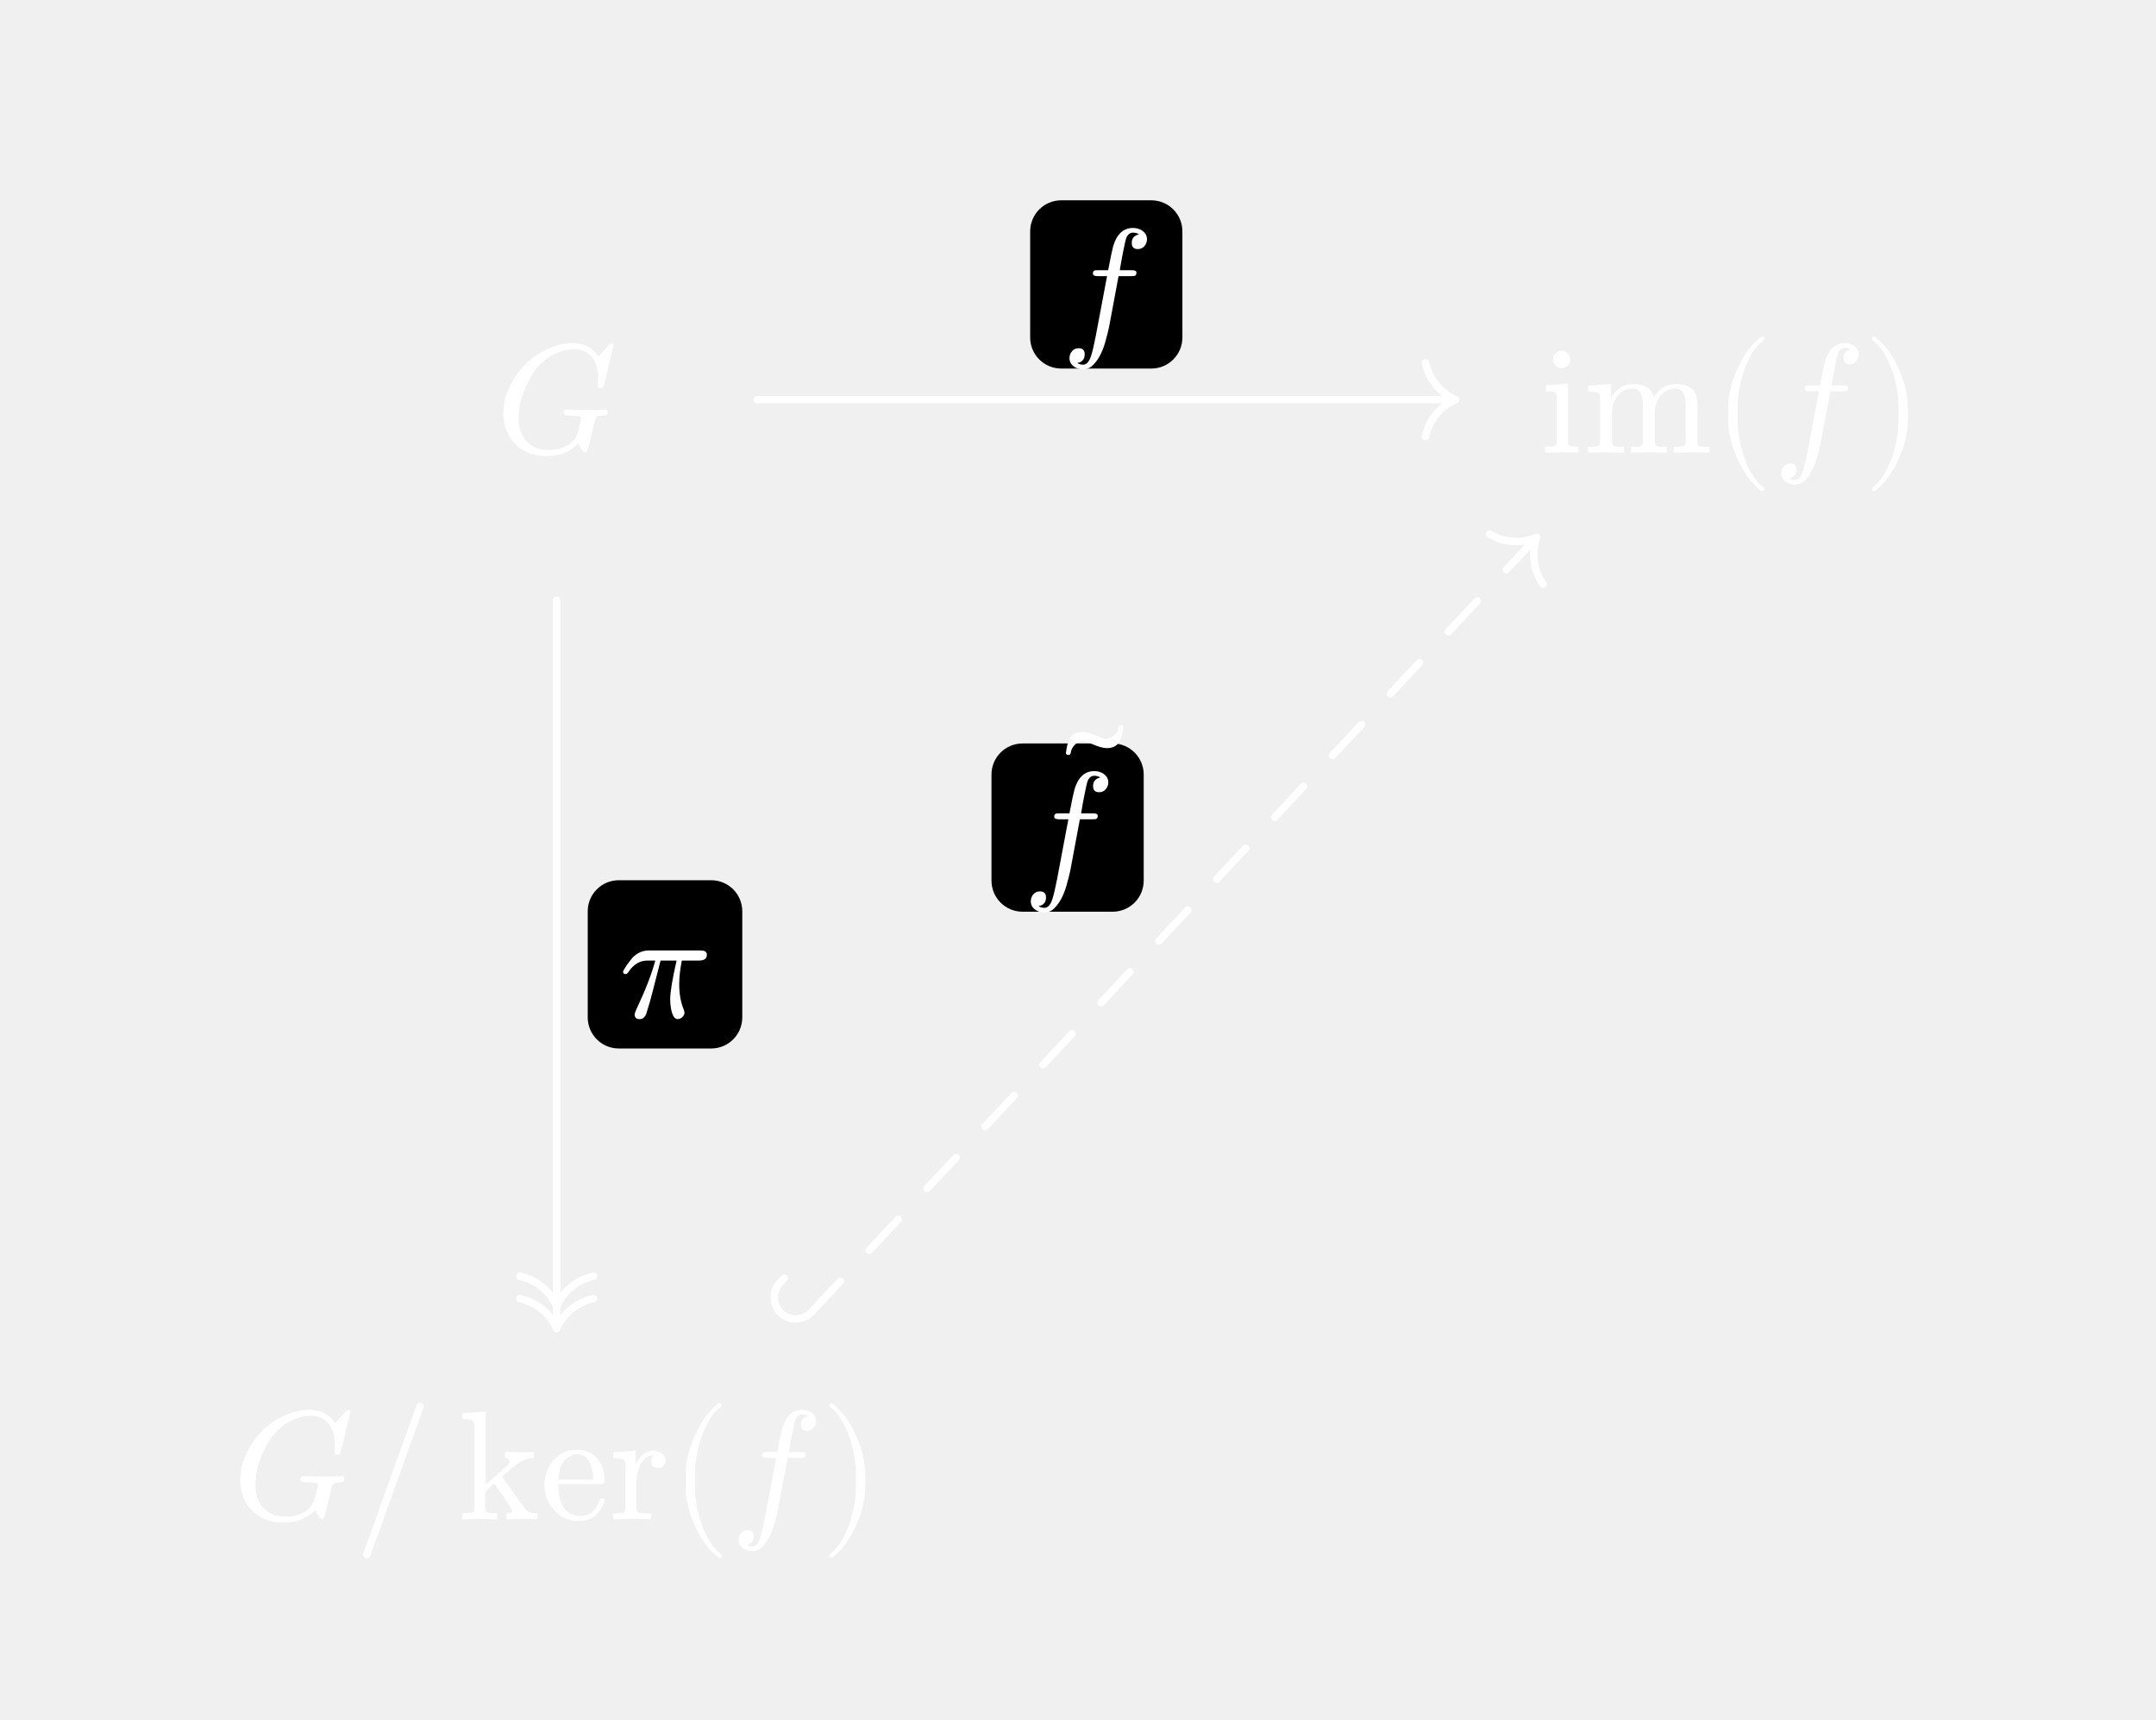
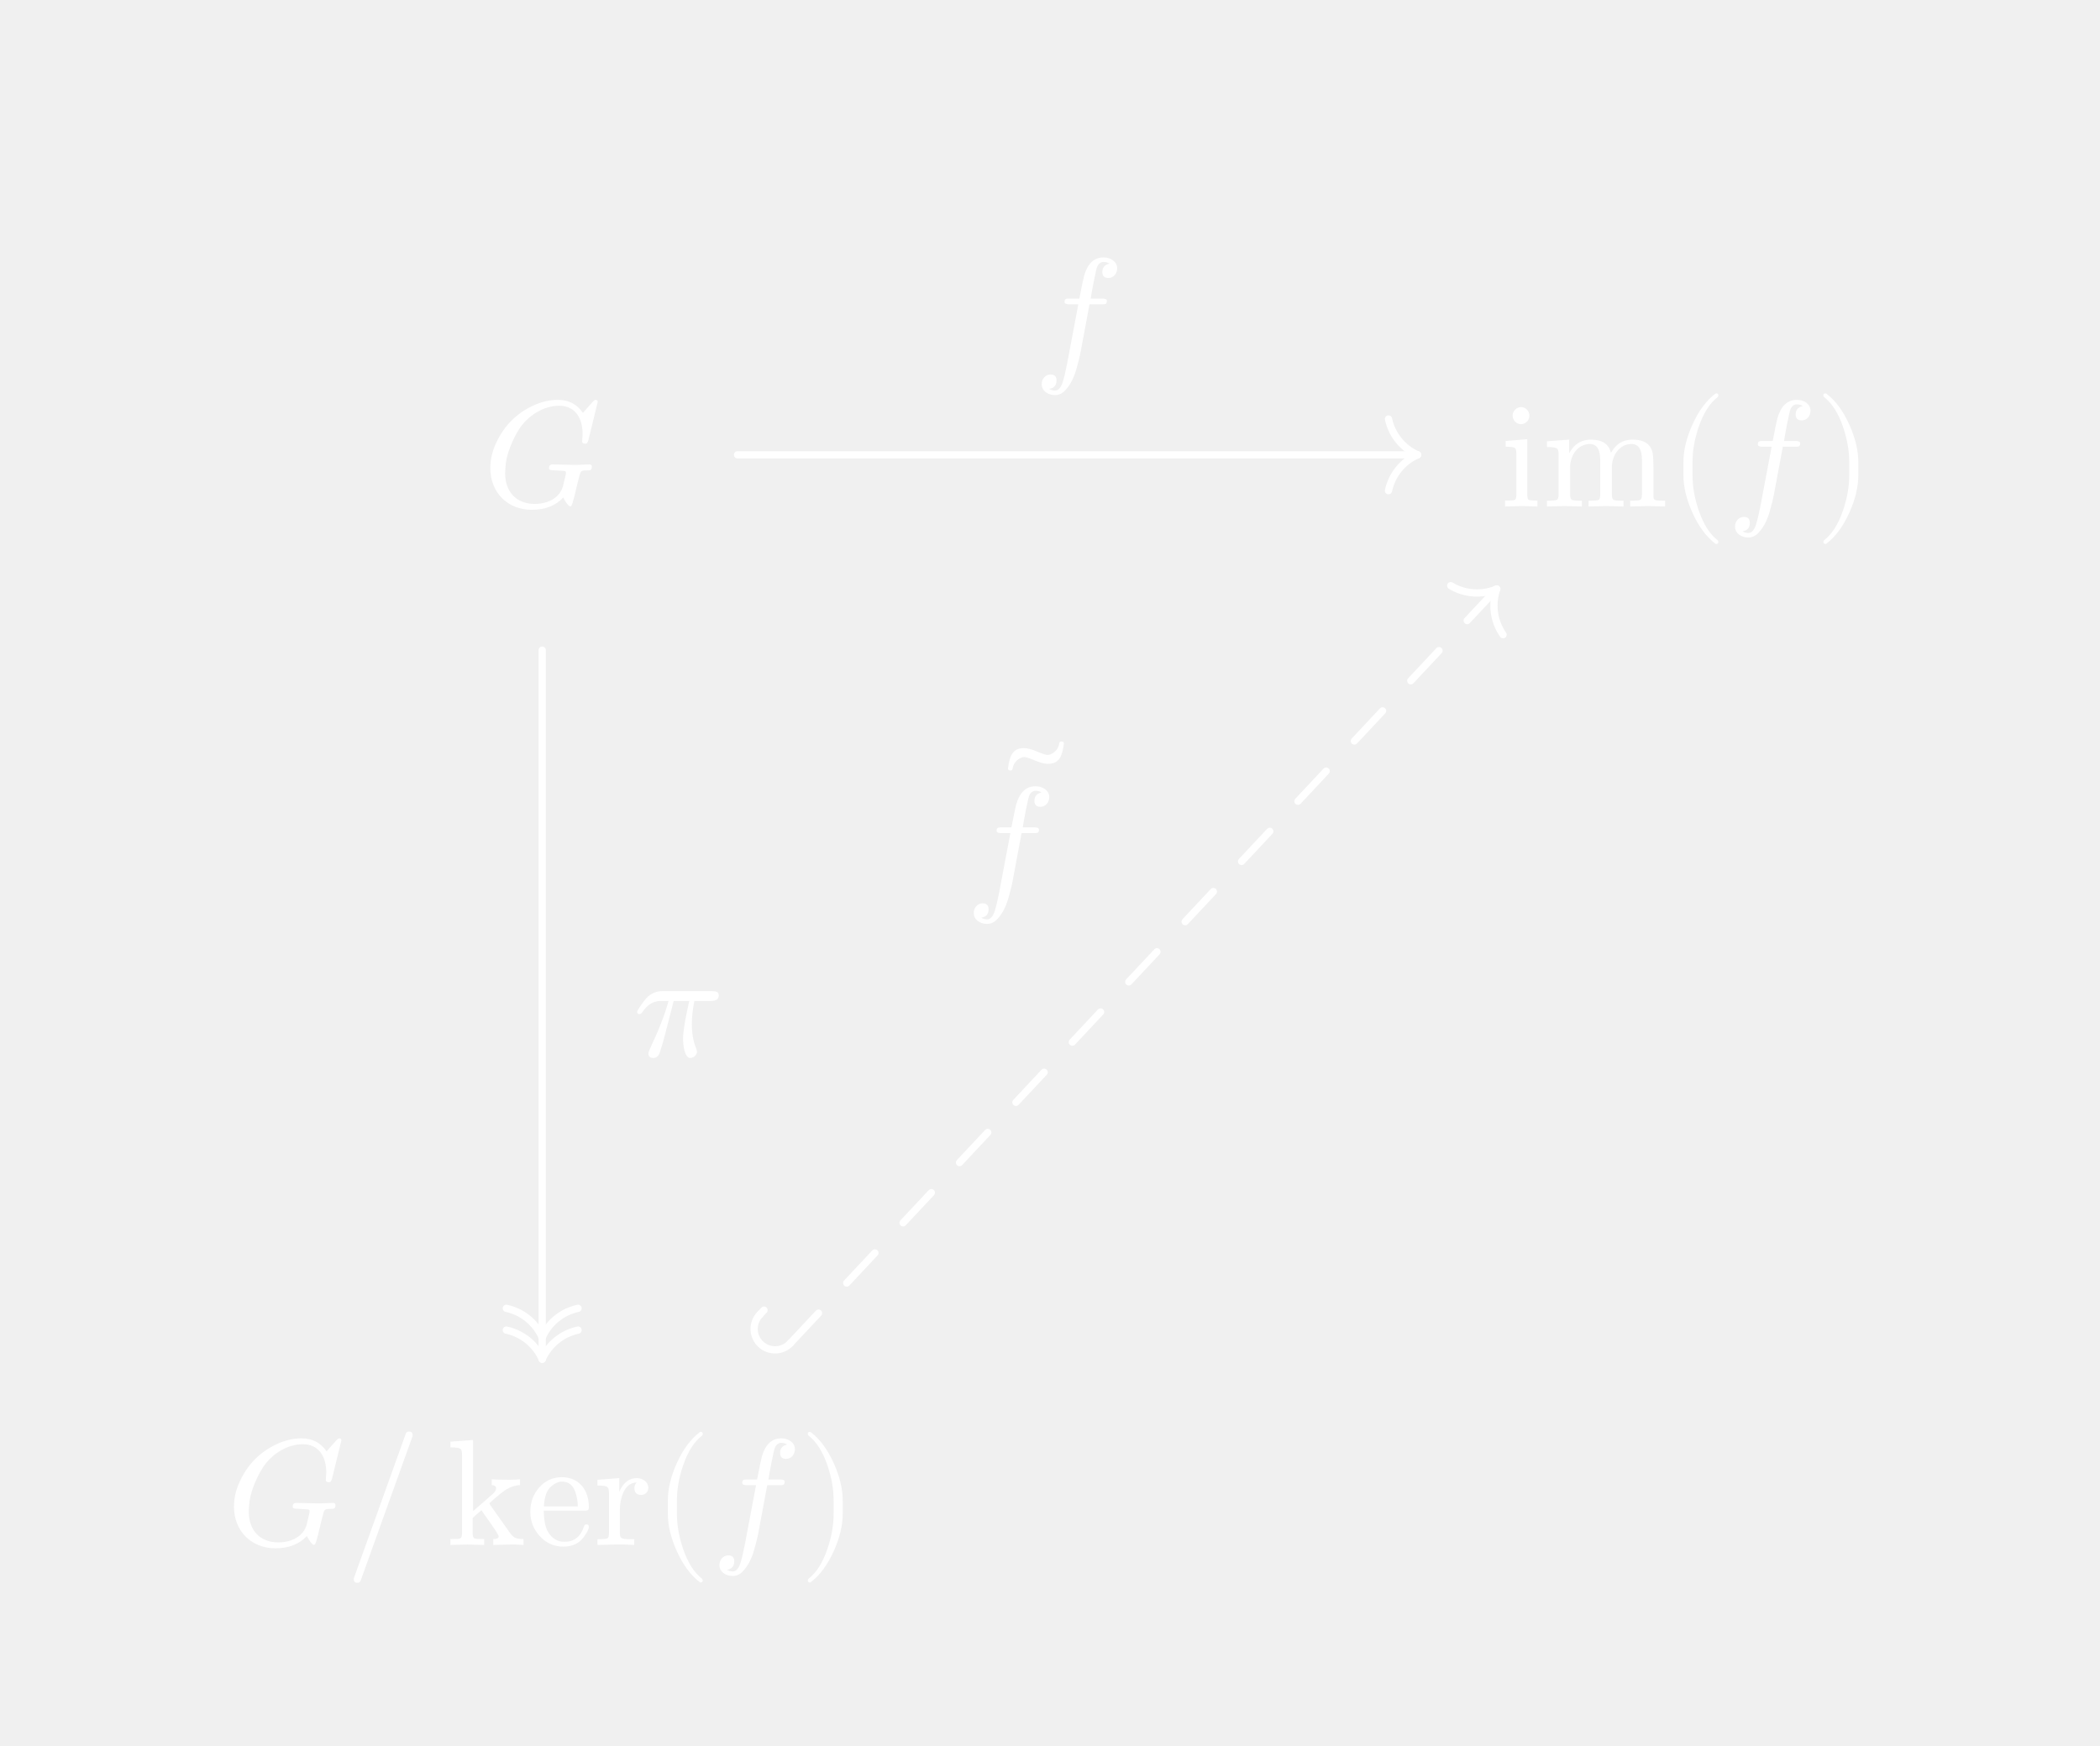
- <svg xmlns="http://www.w3.org/2000/svg" xmlns:xlink="http://www.w3.org/1999/xlink" class="typst-doc" viewBox="0 0 274.828 219.155" width="274.828" height="219.155">
+ <svg xmlns="http://www.w3.org/2000/svg" xmlns:xlink="http://www.w3.org/1999/xlink" class="typst-doc" viewBox="0 0 274.828 228.444" width="274.828" height="228.444">
  <g>
    <g transform="translate(11 11)">
      <g class="typst-group">
        <g>
-           <g transform="translate(66.53373 51.88292)">
+           <g transform="translate(66.53373 54.32736)">
            <g class="typst-group">
-               <g transform="matrix(1.8 0 0 1.8 -47.90428 -37.3557)">
+               <g transform="matrix(1.8 0 0 1.8 -47.90428 -39.1157)">
                <g transform="translate(0 0)">
                  <g class="typst-group">
                    <g>
                      <g transform="translate(0 0)">
                        <g class="typst-group">
                          <g>
-                             <g transform="translate(18.63767 10.3565)">
+                             <g transform="translate(18.63767 14.7565)">
                              <g class="typst-group">
                                <g>
                                  <g transform="translate(0 7.513)">
                                    <g class="typst-text" transform="scale(1, -1)">
                                      <use xlink:href="#gCB66E9962A6E82A3BD220347ADE64AE3" x="0" fill="#ffffff" />
                                    </g>
                                  </g>
                                </g>
                              </g>
                            </g>
-                             <g transform="translate(92.60171 10.3565)">
+                             <g transform="translate(92.60171 14.7565)">
                              <g class="typst-group">
                                <g>
                                  <g transform="translate(0 7.513)">
                                    <g class="typst-text" transform="scale(1, -1)">
                                      <use xlink:href="#gFDBF18FBF45D0D76C533C14AC96EF451" x="0" fill="#ffffff" />
                                      <use xlink:href="#g949E3AC942AF505DD90104881D4AB5C4" x="3.058" fill="#ffffff" />
                                    </g>
                                  </g>
                                  <g transform="translate(12.221 7.513)">
                                    <g class="typst-text" transform="scale(1, -1)">
                                      <use xlink:href="#gA8F755410D0D4B20653DA2C8B91873B0" x="0" fill="#ffffff" />
                                    </g>
                                  </g>
                                  <g transform="translate(16.5 7.513)">
                                    <g class="typst-text" transform="scale(1, -1)">
                                      <use xlink:href="#g933D78CEB2640B9981831B3F884A102F" x="0" fill="#ffffff" />
                                    </g>
                                  </g>
                                  <g transform="translate(22.88 7.513)">
                                    <g class="typst-text" transform="scale(1, -1)">
                                      <use xlink:href="#g26EB5553DF6206AA363B1381A606995E" x="0" fill="#ffffff" />
                                    </g>
                                  </g>
                                </g>
                              </g>
                            </g>
-                             <g transform="translate(0.000000000000003552714 85.87625)">
+                             <g transform="translate(0.000000000000003552714 90.27625)">
                              <g class="typst-group">
                                <g>
                                  <g transform="translate(0 7.513)">
                                    <g class="typst-text" transform="scale(1, -1)">
                                      <use xlink:href="#gCB66E9962A6E82A3BD220347ADE64AE3" x="0" fill="#ffffff" />
                                    </g>
                                  </g>
                                  <g transform="translate(8.646 7.513)">
                                    <g class="typst-text" transform="scale(1, -1)">
                                      <use xlink:href="#g9BFD258B00CD94AF51A978D9EB47E371" x="0" fill="#ffffff" />
                                    </g>
                                  </g>
                                  <g transform="translate(15.97933 7.513)">
                                    <g class="typst-text" transform="scale(1, -1)">
                                      <use xlink:href="#g658FB57969B5FD7E8EF8B94410B7467" x="0" fill="#ffffff" />
                                      <use xlink:href="#g385D7B123D256F0AAD5F382D969D269E" x="5.808" fill="#ffffff" />
                                      <use xlink:href="#gC9E71C7338AC8C0185C08C313CCEBCD9" x="10.692" fill="#ffffff" />
                                    </g>
                                  </g>
                                  <g transform="translate(30.98333 7.513)">
                                    <g class="typst-text" transform="scale(1, -1)">
                                      <use xlink:href="#gA8F755410D0D4B20653DA2C8B91873B0" x="0" fill="#ffffff" />
                                    </g>
                                  </g>
                                  <g transform="translate(35.26233 7.513)">
                                    <g class="typst-text" transform="scale(1, -1)">
                                      <use xlink:href="#g933D78CEB2640B9981831B3F884A102F" x="0" fill="#ffffff" />
                                    </g>
                                  </g>
                                  <g transform="translate(41.64233 7.513)">
                                    <g class="typst-text" transform="scale(1, -1)">
                                      <use xlink:href="#g26EB5553DF6206AA363B1381A606995E" x="0" fill="#ffffff" />
                                    </g>
                                  </g>
                                </g>
                              </g>
                            </g>
-                             <g transform="translate(37.16467 14.113)">
+                             <g transform="translate(37.16467 18.513)">
                              <path class="typst-shape" fill="none" stroke="#ffffff" stroke-width="0.528" stroke-linecap="round" stroke-linejoin="miter" stroke-miterlimit="4" d="M 0 0 C 0 0 49.437 0 49.437 0 " />
                            </g>
-                             <g transform="translate(84.48977 14.113)">
+                             <g transform="translate(84.48977 18.513)">
                              <path class="typst-shape" fill="none" stroke="#ffffff" stroke-width="0.528" stroke-linecap="round" stroke-linejoin="miter" stroke-miterlimit="4" d="M 2.112 0 C 1.031 0.481 0.246 1.451 0 2.608 " />
                            </g>
-                             <g transform="translate(84.48977 11.50498)">
+                             <g transform="translate(84.48977 15.90498)">
                              <path class="typst-shape" fill="none" stroke="#ffffff" stroke-width="0.528" stroke-linecap="round" stroke-linejoin="miter" stroke-miterlimit="4" d="M 2.112 2.608 C 1.031 2.127 0.246 1.157 0 0 " />
                            </g>
-                             <g transform="translate(56.49319 0.000000000000001776357)">
-                               <g class="typst-group">
-                                 <g>
-                                   <g transform="translate(0 0)">
+                             <g transform="translate(54.29319 0)">
+                               <g class="typst-group">
+                                 <g>
+                                   <g transform="translate(2.2 2.2)">
                                    <g class="typst-group">
                                      <g>
-                                         <g transform="translate(-0 -0)">
-                                           <path class="typst-shape" fill="#000000" d="M 0 2.2 C 0 0.985 0.985 0 2.2 0 L 8.58 0 C 9.795 0 10.78 0.985 10.78 2.2 L 10.78 9.713 C 10.78 10.928 9.795 11.913 8.58 11.913 L 2.2 11.913 C 0.985 11.913 0 10.928 0 9.713 Z " />
-                                         </g>
                                        <g transform="translate(2.2 9.713)">
                                          <g class="typst-text" transform="scale(1, -1)">
                                            <use xlink:href="#g933D78CEB2640B9981831B3F884A102F" x="0" fill="#ffffff" />
                                          </g>
                                        </g>
                                      </g>
                                    </g>
                                  </g>
                                </g>
                              </g>
                            </g>
-                             <g transform="translate(22.96067 28.317)">
+                             <g transform="translate(22.96067 32.717)">
                              <path class="typst-shape" fill="none" stroke="#ffffff" stroke-width="0.528" stroke-linecap="round" stroke-linejoin="miter" stroke-miterlimit="4" d="M 0 0 C 0 0 0 51.559 0 51.559 " />
                            </g>
-                             <g transform="translate(20.35264 76.18032)">
+                             <g transform="translate(20.35264 80.58032)">
                              <path class="typst-shape" fill="none" stroke="#ffffff" stroke-width="0.528" stroke-linecap="round" stroke-linejoin="miter" stroke-miterlimit="4" d="M 2.608 2.112 C 2.127 1.031 1.157 0.246 0 0 " />
                            </g>
-                             <g transform="translate(22.96067 76.18032)">
+                             <g transform="translate(22.96067 80.58032)">
                              <path class="typst-shape" fill="none" stroke="#ffffff" stroke-width="0.528" stroke-linecap="round" stroke-linejoin="miter" stroke-miterlimit="4" d="M 0 2.112 C 0.481 1.031 1.451 0.246 2.608 0 " />
                            </g>
-                             <g transform="translate(20.35264 77.76432)">
+                             <g transform="translate(20.35264 82.16432)">
                              <path class="typst-shape" fill="none" stroke="#ffffff" stroke-width="0.528" stroke-linecap="round" stroke-linejoin="miter" stroke-miterlimit="4" d="M 2.608 2.112 C 2.127 1.031 1.157 0.246 0 0 " />
                            </g>
-                             <g transform="translate(22.96067 77.76432)">
+                             <g transform="translate(22.96067 82.16432)">
                              <path class="typst-shape" fill="none" stroke="#ffffff" stroke-width="0.528" stroke-linecap="round" stroke-linejoin="miter" stroke-miterlimit="4" d="M 0 2.112 C 0.481 1.031 1.451 0.246 2.608 0 " />
                            </g>
-                             <g transform="translate(25.16067 48.14013)">
-                               <g class="typst-group">
-                                 <g>
-                                   <g transform="translate(0 0)">
+                             <g transform="translate(25.16067 50.34013)">
+                               <g class="typst-group">
+                                 <g>
+                                   <g transform="translate(2.2 2.2)">
                                    <g class="typst-group">
                                      <g>
-                                         <g transform="translate(-0 -0)">
-                                           <path class="typst-shape" fill="#000000" d="M 0 2.2 C 0 0.985 0.985 0 2.2 0 L 8.745 0 C 9.96 0 10.945 0.985 10.945 2.2 L 10.945 9.713 C 10.945 10.928 9.96 11.913 8.745 11.913 L 2.2 11.913 C 0.985 11.913 0 10.928 0 9.713 Z " />
-                                         </g>
                                        <g transform="translate(2.2 9.713)">
                                          <g class="typst-text" transform="scale(1, -1)">
                                            <use xlink:href="#gC9FD041C5415D0B65B632B826DDFBFD6" x="0" fill="#ffffff" />
                                          </g>
                                        </g>
                                      </g>
                                    </g>
                                  </g>
                                </g>
                              </g>
                            </g>
-                             <g transform="translate(40.9998 23.8695)">
+                             <g transform="translate(40.9998 28.2695)">
                              <path class="typst-shape" fill="none" stroke="#ffffff" stroke-width="0.528" stroke-linecap="round" stroke-linejoin="miter" stroke-miterlimit="4" stroke-dashoffset="0" stroke-dasharray="3 3" d="M 0 54.851 C 0 54.851 51.362 0 51.362 0 " />
                            </g>
-                             <g transform="translate(38.36918 76.64127)">
+                             <g transform="translate(38.36918 81.04127)">
                              <path class="typst-shape" fill="none" stroke="#ffffff" stroke-width="0.528" stroke-linecap="round" stroke-linejoin="miter" stroke-miterlimit="4" d="M 2.631 2.079 C 2.057 2.692 1.094 2.723 0.481 2.149 C 0.481 2.149 0.481 2.149 0.481 2.149 C -0.132 1.575 -0.163 0.613 0.411 0 " />
                            </g>
-                             <g transform="translate(38.77985 76.31368)">
+                             <g transform="translate(38.77985 80.71368)">
                              <path class="typst-shape" fill="none" stroke="#ffffff" stroke-width="0.528" stroke-linecap="round" stroke-linejoin="miter" stroke-miterlimit="4" d="M 0 0.328 C 0 0.328 0.307 0 0.307 0 " />
                            </g>
-                             <g transform="translate(92.15785 23.8695)">
+                             <g transform="translate(92.15785 28.2695)">
                              <path class="typst-shape" fill="none" stroke="#ffffff" stroke-width="0.528" stroke-linecap="round" stroke-linejoin="miter" stroke-miterlimit="4" d="M 0.204 0 C -0.184 1.118 -0.013 2.354 0.664 3.324 " />
                            </g>
-                             <g transform="translate(89.01451 23.62846)">
+                             <g transform="translate(89.01451 28.02846)">
                              <path class="typst-shape" fill="none" stroke="#ffffff" stroke-width="0.528" stroke-linecap="round" stroke-linejoin="miter" stroke-miterlimit="4" d="M 3.347 0.241 C 2.257 0.701 1.013 0.611 0 0 " />
                            </g>
-                             <g transform="translate(53.75356 38.45615)">
-                               <g class="typst-group">
-                                 <g>
-                                   <g transform="translate(0 0)">
+                             <g transform="translate(49.35356 38.45615)">
+                               <g class="typst-group">
+                                 <g>
+                                   <g transform="translate(2.2 2.2)">
                                    <g class="typst-group">
                                      <g>
-                                         <g transform="translate(-0 -0)">
-                                           <path class="typst-shape" fill="#000000" d="M 0 2.2 C 0 0.985 0.985 0 2.2 0 L 8.58 0 C 9.795 0 10.78 0.985 10.78 2.2 L 10.78 9.713 C 10.78 10.928 9.795 11.913 8.58 11.913 L 2.2 11.913 C 0.985 11.913 0 10.928 0 9.713 Z " />
-                                         </g>
                                        <g transform="translate(10.208 6.908)">
                                          <g class="typst-text" transform="scale(1, -1)">
                                            <use xlink:href="#gEB7E155E50E7FE1F0972475853D956B4" x="0" fill="#ffffff" />
                                          </g>
                                        </g>
                                        <g transform="translate(2.2 9.713)">
                                          <g class="typst-text" transform="scale(1, -1)">
                                            <use xlink:href="#g933D78CEB2640B9981831B3F884A102F" x="0" fill="#ffffff" />
                                          </g>
                                        </g>
                                      </g>
                                    </g>
                                  </g>
                                </g>
                              </g>
                            </g>
                          </g>
                        </g>
                      </g>
                    </g>
                  </g>
                </g>
              </g>
            </g>
          </g>
        </g>
      </g>
    </g>
  </g>
  <defs id="glyph">
    <symbol id="gCB66E9962A6E82A3BD220347ADE64AE3" overflow="visible">
      <path d="M 3.564 -0.242 C 4.532 -0.242 5.291 0.055 5.852 0.649 C 5.918 0.506 6.204 0.011 6.358 0.011 C 6.413 0.011 6.446 0.044 6.468 0.088 C 6.49 0.132 6.567 0.352 6.666 0.748 L 6.864 1.584 C 6.93 1.837 6.974 2.024 7.007 2.145 C 7.128 2.629 7.128 2.618 7.722 2.629 C 7.865 2.629 7.931 2.717 7.931 2.893 C 7.931 3.003 7.876 3.058 7.755 3.058 C 7.546 3.058 6.82 3.014 6.611 3.025 L 5.082 3.058 C 4.906 3.058 4.818 2.97 4.818 2.794 C 4.818 2.695 4.884 2.651 5.016 2.64 C 5.643 2.607 5.973 2.585 6.006 2.563 C 6.039 2.541 6.05 2.497 6.05 2.442 C 6.05 2.365 5.973 2.035 5.83 1.463 C 5.61 0.671 4.796 0.187 3.773 0.187 C 2.431 0.187 1.628 1.078 1.628 2.42 C 1.628 2.629 1.65 2.893 1.683 3.19 C 1.804 4.092 2.398 5.357 2.871 5.94 C 3.421 6.633 4.433 7.326 5.555 7.326 C 6.699 7.326 7.26 6.457 7.26 5.269 C 7.26 5.17 7.227 4.818 7.227 4.719 C 7.227 4.62 7.293 4.565 7.436 4.565 C 7.491 4.565 7.535 4.576 7.568 4.587 C 7.623 4.664 7.656 4.741 7.678 4.818 L 8.36 7.601 C 8.36 7.7 8.305 7.755 8.195 7.755 C 8.151 7.755 8.085 7.711 7.997 7.612 L 7.282 6.809 C 6.853 7.436 6.248 7.755 5.467 7.755 C 4.862 7.755 4.268 7.612 3.663 7.337 C 2.442 6.765 1.551 5.863 0.979 4.631 C 0.693 4.026 0.55 3.41 0.55 2.783 C 0.55 1.023 1.804 -0.242 3.564 -0.242 Z " />
    </symbol>
    <symbol id="gFDBF18FBF45D0D76C533C14AC96EF451" overflow="visible">
      <path d="M 2.134 6.611 C 2.134 6.941 1.859 7.227 1.529 7.227 C 1.199 7.227 0.913 6.941 0.913 6.611 C 0.913 6.281 1.188 5.984 1.518 5.984 C 1.859 5.984 2.134 6.27 2.134 6.611 Z M 2.717 0 L 2.717 0.429 C 2.354 0.429 2.134 0.451 2.068 0.495 C 2.002 0.539 1.98 0.66 1.98 0.858 L 1.98 4.895 L 0.407 4.763 L 0.407 4.345 C 0.77 4.345 1.001 4.312 1.078 4.257 C 1.155 4.202 1.188 4.048 1.188 3.795 L 1.188 0.869 C 1.188 0.66 1.155 0.528 1.078 0.484 C 1.001 0.44 0.759 0.429 0.363 0.429 L 0.363 0 L 1.573 0.033 Z " />
    </symbol>
    <symbol id="g949E3AC942AF505DD90104881D4AB5C4" overflow="visible">
      <path d="M 3.465 4.543 C 3.971 4.543 4.224 4.158 4.224 3.377 L 4.224 0.869 C 4.224 0.66 4.191 0.528 4.114 0.484 C 4.037 0.44 3.784 0.418 3.377 0.418 L 3.377 0 L 4.653 0.033 L 5.918 0 L 5.918 0.418 C 5.511 0.418 5.269 0.44 5.192 0.484 C 5.115 0.528 5.071 0.66 5.071 0.869 L 5.071 2.849 C 5.071 3.729 5.643 4.543 6.49 4.543 C 7.007 4.543 7.26 4.158 7.26 3.377 L 7.26 0.869 C 7.26 0.66 7.216 0.528 7.139 0.484 C 7.062 0.44 6.809 0.418 6.402 0.418 L 6.402 0 L 7.678 0.033 L 8.943 0 L 8.943 0.418 C 8.591 0.418 8.36 0.429 8.25 0.462 C 8.14 0.495 8.096 0.572 8.096 0.704 L 8.096 2.761 C 8.096 3.278 8.074 3.641 8.041 3.85 C 7.931 4.521 7.436 4.862 6.567 4.862 C 5.874 4.862 5.357 4.543 5.005 3.894 C 4.851 4.543 4.367 4.862 3.542 4.862 C 2.849 4.862 2.321 4.532 1.969 3.872 L 1.969 4.862 L 0.352 4.741 L 0.352 4.323 C 0.748 4.323 0.99 4.29 1.078 4.224 C 1.166 4.158 1.199 4.015 1.199 3.762 L 1.199 0.869 C 1.199 0.66 1.155 0.528 1.078 0.484 C 1.001 0.44 0.759 0.418 0.352 0.418 L 0.352 0 L 1.628 0.033 L 2.893 0 L 2.893 0.418 C 2.486 0.418 2.233 0.44 2.156 0.484 C 2.079 0.528 2.035 0.66 2.035 0.869 L 2.035 2.849 C 2.035 3.74 2.618 4.543 3.465 4.543 Z " />
    </symbol>
    <symbol id="gA8F755410D0D4B20653DA2C8B91873B0" overflow="visible">
      <path d="M 3.498 -2.728 C 3.597 -2.728 3.652 -2.673 3.652 -2.574 C 3.652 -2.541 3.63 -2.497 3.597 -2.453 C 3.025 -2.013 2.563 -1.287 2.222 -0.286 C 1.925 0.583 1.771 1.441 1.771 2.288 L 1.771 3.212 C 1.771 4.059 1.925 4.917 2.222 5.786 C 2.563 6.787 3.025 7.513 3.597 7.953 C 3.63 7.986 3.652 8.03 3.652 8.074 C 3.652 8.173 3.597 8.228 3.498 8.228 C 3.487 8.228 3.454 8.217 3.421 8.195 C 2.761 7.689 2.211 6.941 1.76 5.94 C 1.331 4.983 1.111 4.081 1.111 3.212 L 1.111 2.288 C 1.111 1.419 1.331 0.517 1.76 -0.44 C 2.211 -1.441 2.761 -2.189 3.421 -2.695 C 3.454 -2.717 3.487 -2.728 3.498 -2.728 Z " />
    </symbol>
    <symbol id="g933D78CEB2640B9981831B3F884A102F" overflow="visible">
      <path d="M 6.072 6.963 C 6.072 7.447 5.599 7.755 5.082 7.755 C 4.4 7.755 3.927 7.315 3.674 6.446 C 3.619 6.248 3.498 5.687 3.322 4.763 L 2.607 4.763 C 2.365 4.763 2.244 4.752 2.244 4.521 C 2.244 4.4 2.354 4.345 2.585 4.345 L 3.245 4.345 L 2.442 0.088 C 2.321 -0.539 2.211 -1.001 2.112 -1.309 C 1.98 -1.716 1.793 -1.925 1.551 -1.925 C 1.386 -1.925 1.254 -1.881 1.133 -1.804 C 1.485 -1.749 1.661 -1.54 1.661 -1.188 C 1.661 -0.902 1.518 -0.759 1.221 -0.759 C 0.847 -0.759 0.583 -1.089 0.583 -1.463 C 0.583 -1.947 1.034 -2.255 1.551 -2.255 C 1.826 -2.255 2.079 -2.145 2.288 -1.914 C 2.64 -1.551 2.915 -1.034 3.113 -0.341 C 3.234 0.088 3.344 0.506 3.421 0.924 L 4.059 4.345 L 4.961 4.345 C 5.214 4.345 5.324 4.356 5.324 4.609 C 5.324 4.708 5.214 4.763 4.994 4.763 L 4.147 4.763 C 4.213 5.214 4.521 6.875 4.62 7.084 C 4.73 7.315 4.884 7.425 5.082 7.425 C 5.247 7.425 5.39 7.381 5.511 7.304 C 5.17 7.227 4.994 7.029 4.994 6.688 C 4.994 6.402 5.137 6.259 5.434 6.259 C 5.808 6.259 6.072 6.589 6.072 6.963 Z " />
    </symbol>
    <symbol id="g26EB5553DF6206AA363B1381A606995E" overflow="visible">
      <path d="M 0.858 -2.695 C 1.518 -2.189 2.068 -1.441 2.519 -0.44 C 2.948 0.517 3.168 1.419 3.168 2.288 L 3.168 3.212 C 3.168 4.081 2.948 4.983 2.519 5.94 C 2.068 6.941 1.518 7.689 0.858 8.195 C 0.825 8.217 0.792 8.228 0.781 8.228 C 0.682 8.228 0.627 8.173 0.627 8.074 C 0.627 8.03 0.649 7.986 0.682 7.953 C 1.254 7.513 1.716 6.787 2.057 5.786 C 2.354 4.917 2.508 4.059 2.508 3.212 L 2.508 2.288 C 2.508 1.441 2.354 0.583 2.057 -0.286 C 1.716 -1.287 1.254 -2.013 0.682 -2.453 C 0.649 -2.497 0.627 -2.541 0.627 -2.574 C 0.627 -2.673 0.682 -2.728 0.781 -2.728 C 0.792 -2.728 0.825 -2.717 0.858 -2.695 Z " />
    </symbol>
    <symbol id="g9BFD258B00CD94AF51A978D9EB47E371" overflow="visible">
      <path d="M 4.884 7.898 C 4.895 7.92 4.895 7.953 4.895 7.986 C 4.895 8.162 4.807 8.25 4.631 8.25 C 4.51 8.25 4.433 8.195 4.389 8.074 L 0.627 -2.398 C 0.616 -2.42 0.616 -2.453 0.616 -2.486 C 0.616 -2.662 0.704 -2.75 0.88 -2.75 C 1.001 -2.75 1.078 -2.695 1.122 -2.574 Z " />
    </symbol>
    <symbol id="g658FB57969B5FD7E8EF8B94410B7467" overflow="visible">
      <path d="M 4.642 0.033 C 4.862 0.044 5.192 0.033 5.621 0 L 5.621 0.429 C 5.357 0.429 5.159 0.462 5.027 0.517 C 4.895 0.572 4.741 0.726 4.565 0.979 L 3.19 2.926 C 3.157 3.025 3.135 3.058 3.135 3.025 C 3.135 3.036 3.245 3.135 3.476 3.333 C 3.861 3.674 4.147 3.894 4.334 4.015 C 4.675 4.224 5.016 4.334 5.368 4.356 L 5.368 4.774 C 5.137 4.752 4.873 4.741 4.576 4.741 C 4.07 4.741 3.652 4.752 3.311 4.774 L 3.311 4.356 C 3.52 4.345 3.63 4.268 3.63 4.125 C 3.63 3.993 3.553 3.861 3.41 3.729 L 1.958 2.464 L 1.958 7.634 L 0.308 7.513 L 0.308 7.095 C 0.704 7.095 0.946 7.062 1.034 6.996 C 1.122 6.93 1.155 6.776 1.155 6.523 L 1.155 0.869 C 1.155 0.66 1.111 0.528 1.034 0.484 C 0.957 0.44 0.715 0.429 0.308 0.429 L 0.308 0 L 1.529 0.033 L 2.761 0 L 2.761 0.429 C 2.354 0.429 2.123 0.44 2.046 0.484 C 1.969 0.528 1.925 0.66 1.925 0.869 L 1.925 1.969 L 2.563 2.53 L 2.739 2.266 C 3.454 1.276 3.817 0.726 3.817 0.627 C 3.817 0.495 3.685 0.429 3.421 0.429 L 3.421 0 Z " />
    </symbol>
    <symbol id="g385D7B123D256F0AAD5F382D969D269E" overflow="visible">
      <path d="M 4.565 2.761 C 4.565 4.026 3.828 4.928 2.596 4.928 C 1.936 4.928 1.386 4.675 0.935 4.158 C 0.517 3.674 0.308 3.091 0.308 2.42 C 0.308 1.727 0.539 1.144 1.001 0.638 C 1.463 0.132 2.035 -0.121 2.717 -0.121 C 3.344 -0.121 3.828 0.099 4.158 0.528 C 4.433 0.891 4.565 1.155 4.565 1.331 C 4.565 1.441 4.499 1.496 4.378 1.496 C 4.29 1.496 4.235 1.441 4.202 1.32 C 3.96 0.594 3.487 0.231 2.783 0.231 C 2.288 0.231 1.903 0.462 1.606 0.935 C 1.397 1.276 1.298 1.793 1.287 2.497 L 4.257 2.497 C 4.499 2.497 4.565 2.519 4.565 2.761 Z M 3.586 3.839 C 3.707 3.476 3.762 3.124 3.762 2.805 L 1.298 2.805 C 1.331 3.531 1.518 4.026 1.848 4.279 C 2.123 4.499 2.365 4.609 2.596 4.609 C 3.091 4.609 3.421 4.356 3.586 3.839 Z " />
    </symbol>
    <symbol id="gC9E71C7338AC8C0185C08C313CCEBCD9" overflow="visible">
      <path d="M 4.004 4.158 C 4.004 4.587 3.597 4.862 3.168 4.862 C 2.607 4.862 2.178 4.532 1.892 3.861 L 1.892 4.862 L 0.308 4.741 L 0.308 4.323 C 0.693 4.323 0.924 4.29 1.012 4.224 C 1.1 4.158 1.144 4.015 1.144 3.762 L 1.144 0.869 C 1.144 0.66 1.111 0.528 1.034 0.484 C 0.957 0.44 0.715 0.418 0.308 0.418 L 0.308 0 L 1.573 0.033 C 2.035 0.044 2.508 0.033 2.981 0 L 2.981 0.418 L 2.717 0.418 C 2.354 0.418 2.123 0.451 2.046 0.506 C 1.969 0.561 1.936 0.693 1.936 0.891 L 1.936 2.552 C 1.936 3.025 2.024 3.454 2.189 3.817 C 2.409 4.29 2.728 4.532 3.157 4.543 C 3.047 4.433 2.992 4.301 2.992 4.147 C 2.992 3.806 3.157 3.641 3.498 3.641 C 3.795 3.641 4.004 3.872 4.004 4.158 Z " />
    </symbol>
    <symbol id="gC9FD041C5415D0B65B632B826DDFBFD6" overflow="visible">
      <path d="M 5.764 4.741 L 2.134 4.741 C 1.683 4.741 1.287 4.565 0.968 4.224 C 0.814 4.059 0.297 3.355 0.297 3.212 C 0.341 3.135 0.341 3.069 0.473 3.069 C 0.55 3.069 0.616 3.113 0.682 3.212 C 1.034 3.751 1.485 4.026 2.024 4.026 L 2.585 4.026 C 2.332 3.069 1.87 1.892 1.21 0.495 C 1.155 0.363 1.122 0.264 1.122 0.209 C 1.122 -0.011 1.243 -0.121 1.474 -0.121 C 1.683 -0.121 1.837 0 1.936 0.231 C 2.134 0.858 2.277 1.342 2.354 1.672 L 2.959 4.026 L 4.092 4.026 C 3.795 2.717 3.641 1.804 3.641 1.287 C 3.641 0.748 3.762 -0.121 4.169 -0.121 C 4.4 -0.121 4.653 0.099 4.653 0.33 C 4.653 0.385 4.631 0.473 4.587 0.583 C 4.378 1.1 4.279 1.683 4.279 2.354 C 4.279 2.871 4.345 3.432 4.466 4.026 L 5.665 4.026 C 6.05 4.026 6.237 4.158 6.237 4.433 C 6.237 4.686 6.039 4.741 5.764 4.741 Z " />
    </symbol>
    <symbol id="gEB7E155E50E7FE1F0972475853D956B4" overflow="visible">
      <path d="M -0.88 7.997 C -0.869 8.008 -0.869 8.03 -0.869 8.041 C -0.869 8.151 -0.924 8.206 -1.045 8.206 C -1.144 8.206 -1.199 8.162 -1.21 8.063 C -1.265 7.711 -1.463 7.447 -1.815 7.282 C -1.892 7.249 -1.98 7.227 -2.068 7.227 C -2.189 7.227 -2.442 7.315 -2.838 7.48 C -3.234 7.645 -3.542 7.722 -3.773 7.722 C -4.62 7.722 -4.818 7.117 -4.928 6.303 C -4.939 6.292 -4.939 6.27 -4.939 6.259 C -4.939 6.149 -4.884 6.094 -4.763 6.094 C -4.664 6.094 -4.609 6.138 -4.598 6.237 C -4.543 6.589 -4.345 6.853 -3.993 7.018 C -3.916 7.051 -3.828 7.073 -3.74 7.073 C -3.619 7.073 -3.366 6.985 -2.97 6.82 C -2.574 6.655 -2.266 6.578 -2.035 6.578 C -1.188 6.578 -0.99 7.183 -0.88 7.997 Z " />
    </symbol>
  </defs>
</svg>
